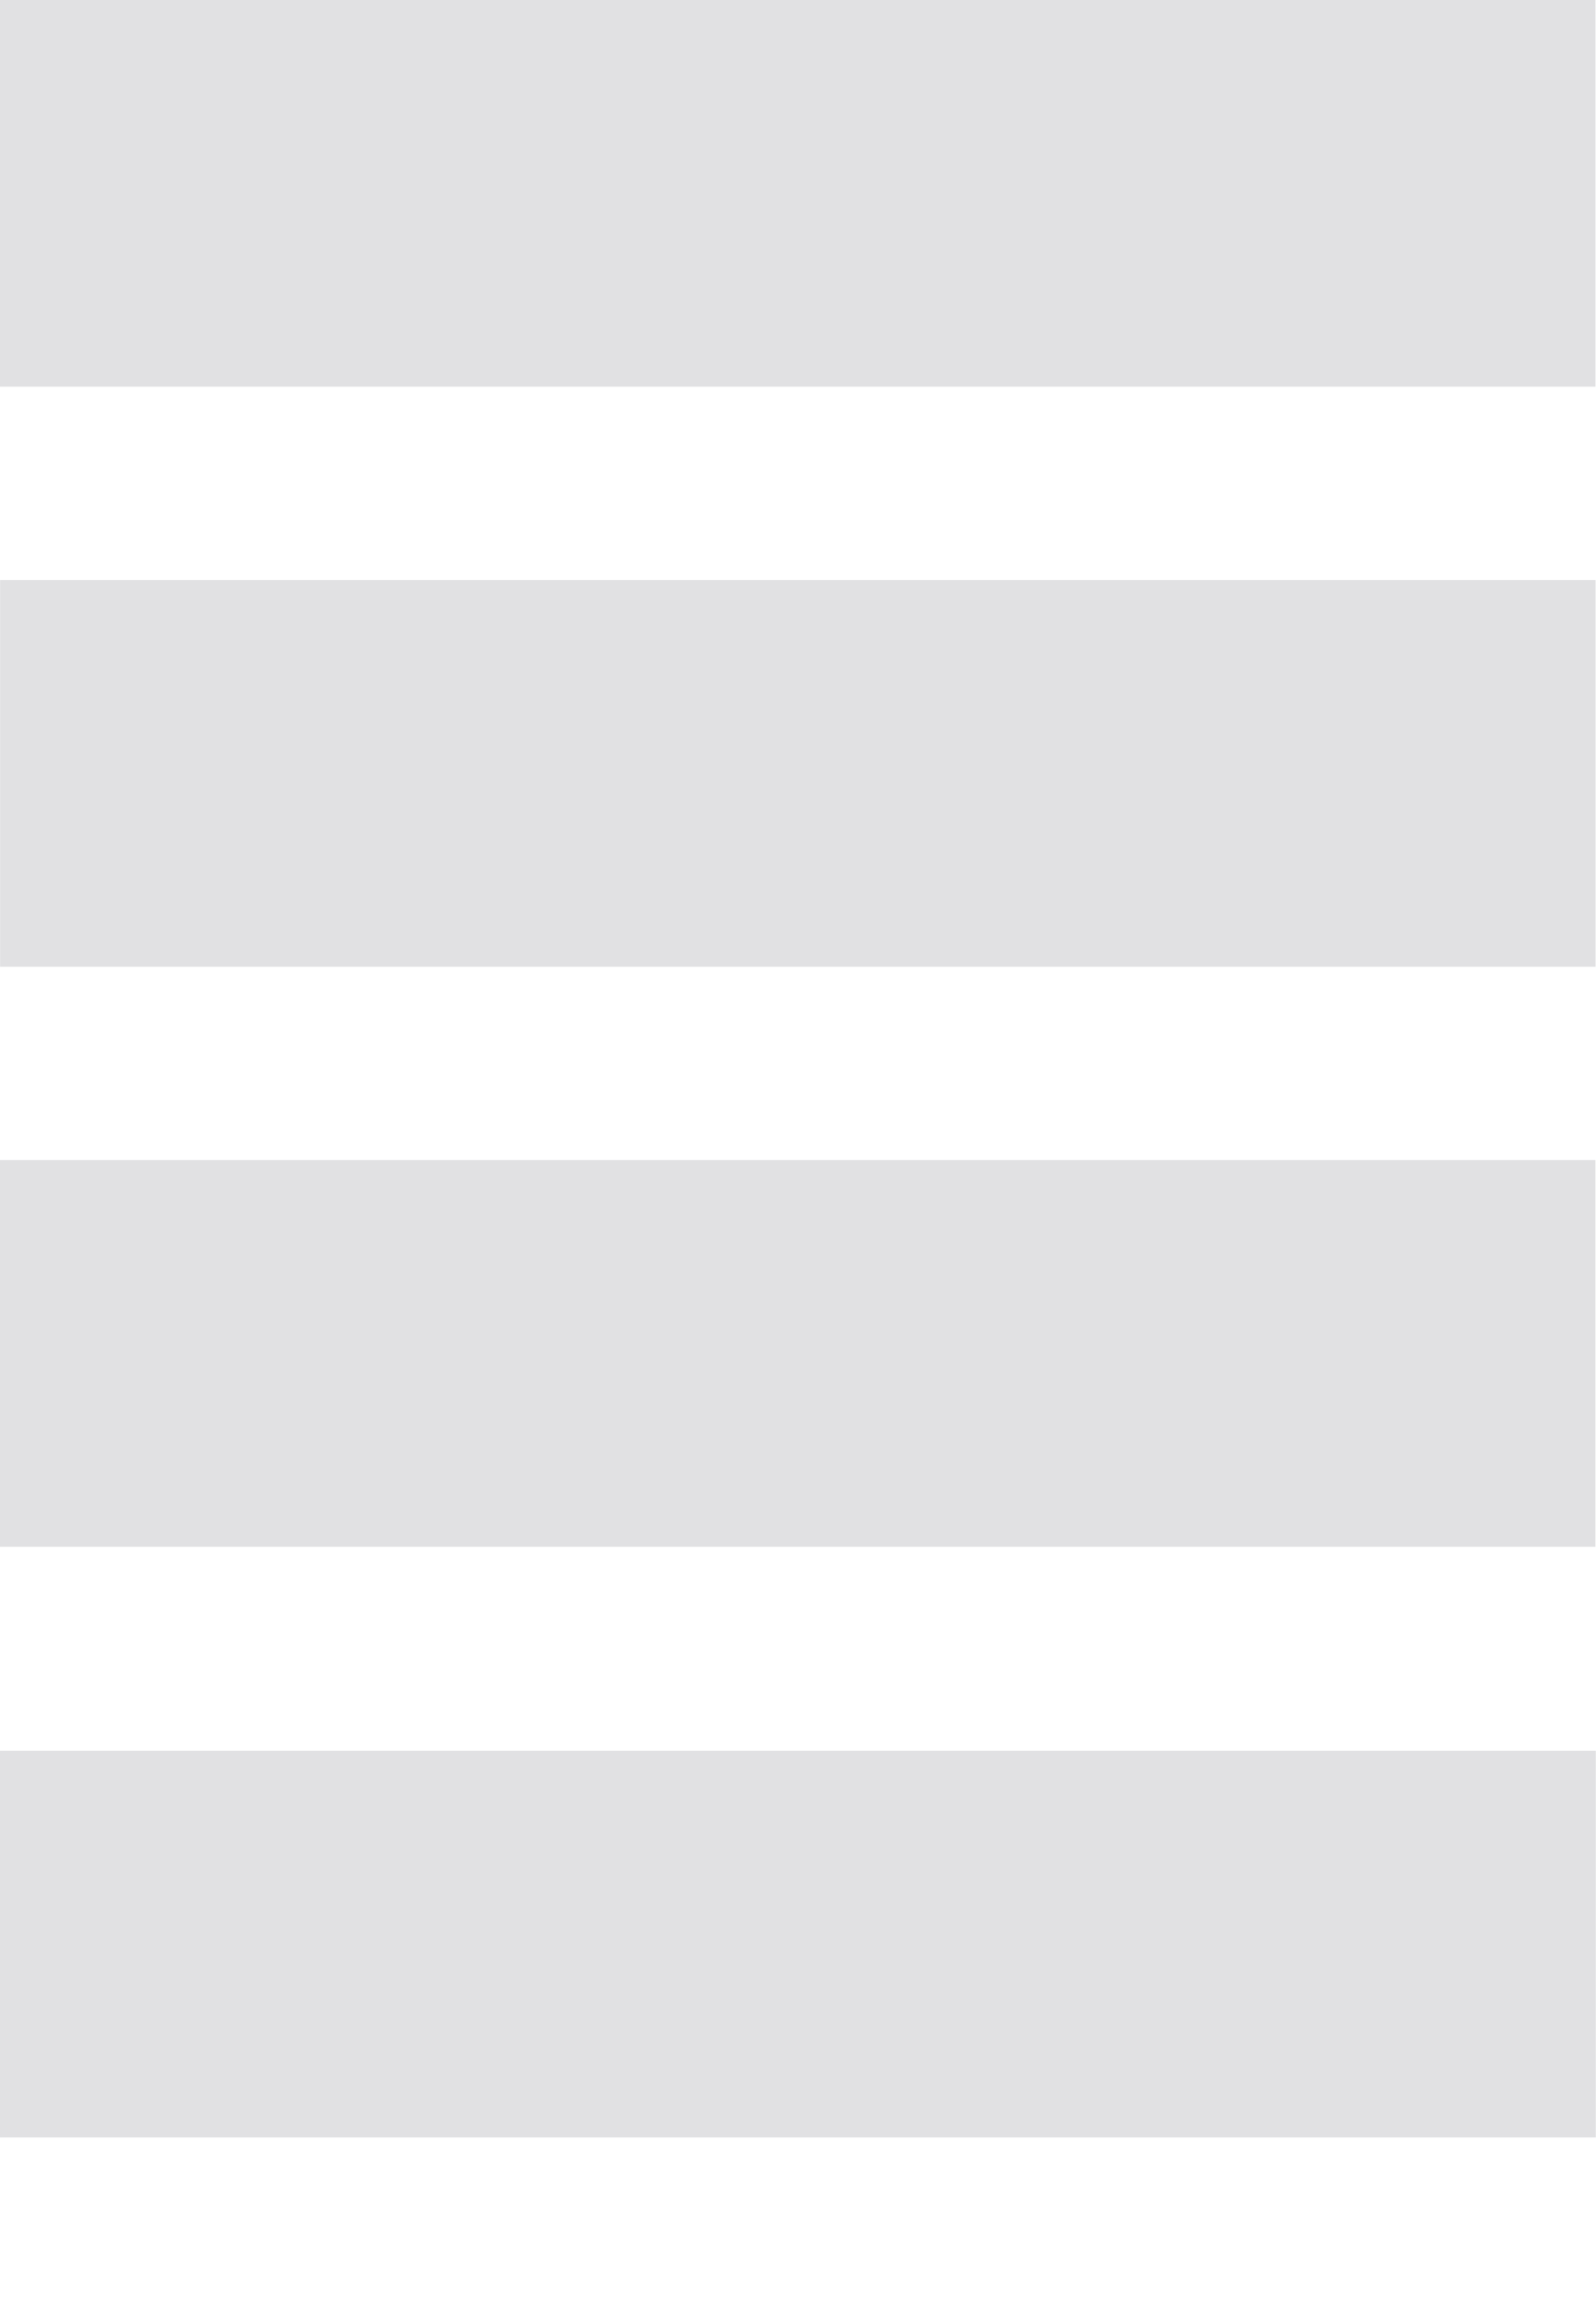
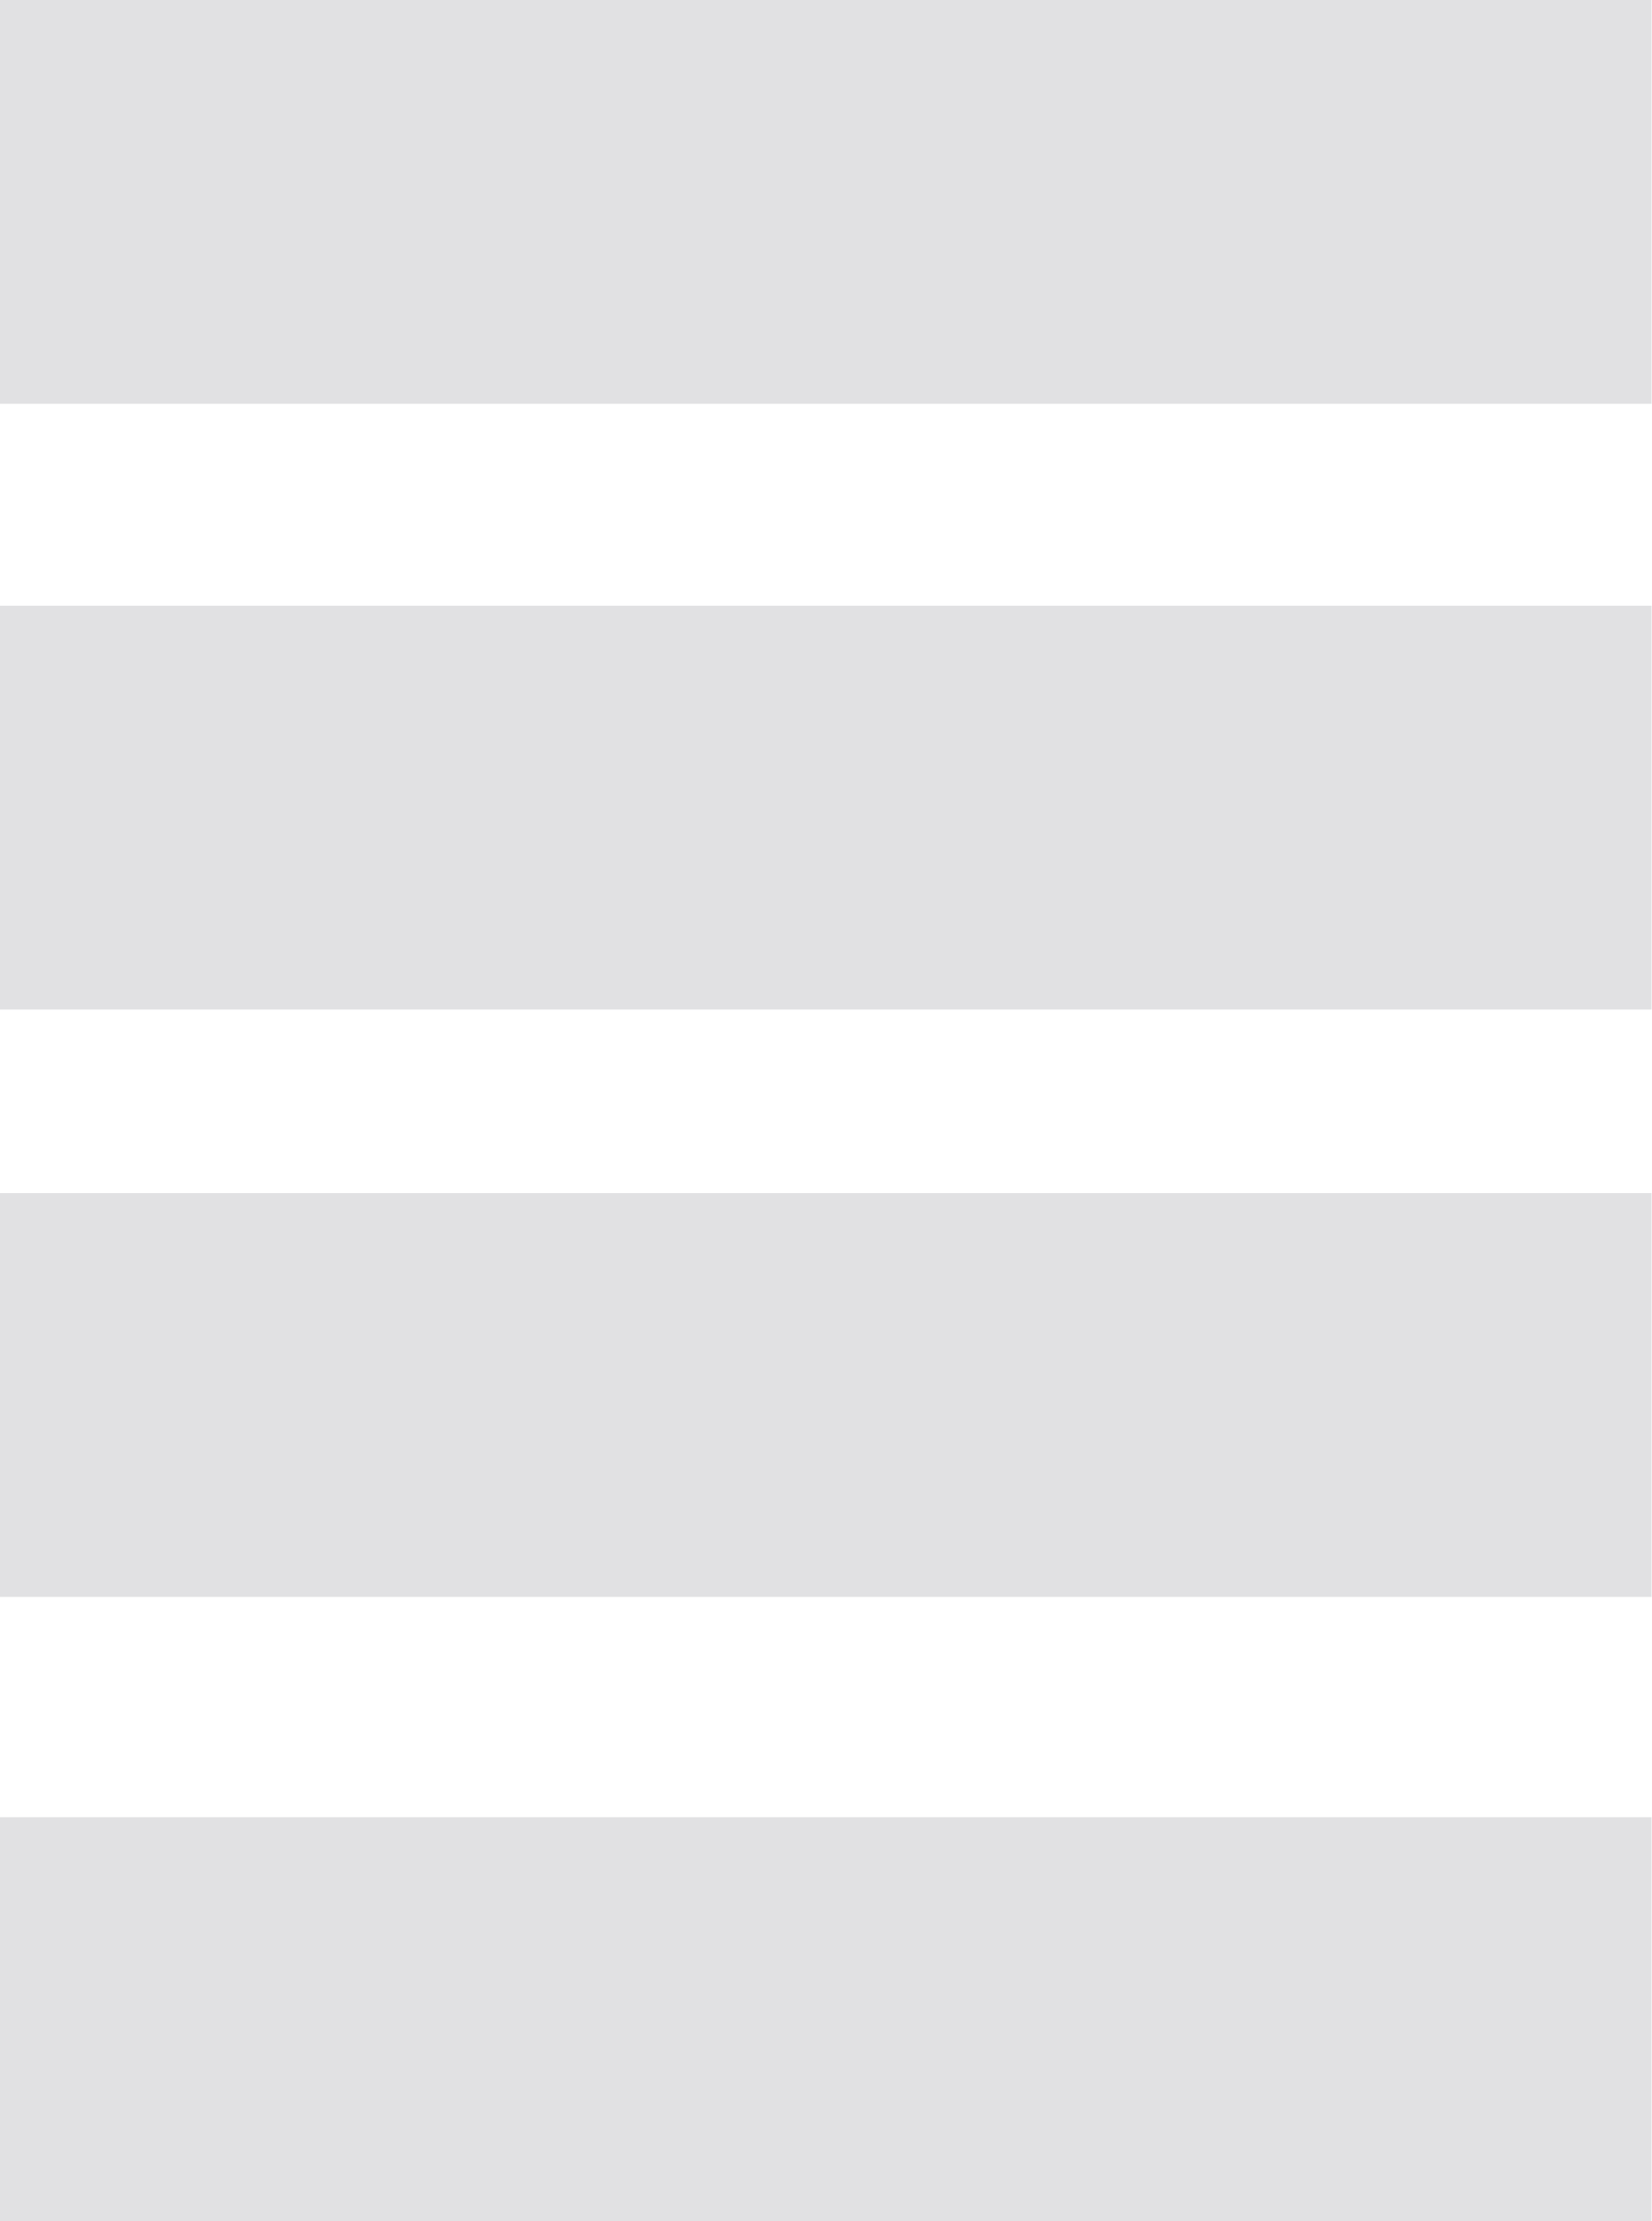
- <svg xmlns="http://www.w3.org/2000/svg" width="9" height="13" viewBox="0 0 9 13" fill="none">
-   <rect x="9" y="9.874" width="2.181" height="9" transform="rotate(90 9 9.87402)" fill="#E1E1E3" />
-   <rect x="8.998" y="6.543" width="2.181" height="8.998" transform="rotate(90 8.99805 6.54272)" fill="#E1E1E3" />
-   <rect x="8.998" y="3.271" width="2.181" height="8.998" transform="rotate(90 8.99805 3.27148)" fill="#E1E1E3" />
-   <rect x="8.998" width="2.181" height="8.998" transform="rotate(90 8.99805 0)" fill="#E1E1E3" />
+ <svg xmlns="http://www.w3.org/2000/svg" version="1.1" id="Layer_1" x="0px" y="0px" viewBox="0 0 9 12.1" style="enable-background:new 0 0 9 12.1;" xml:space="preserve">
+   <style type="text/css">
+ 	.st0{fill:#E1E1E3;}
+ </style>
+   <rect y="9.9" class="st0" width="9" height="2.2" />
+   <rect x="0" y="6.5" class="st0" width="9" height="2.2" />
+   <rect x="0" y="3.3" class="st0" width="9" height="2.2" />
+   <rect x="0" class="st0" width="9" height="2.2" />
</svg>
